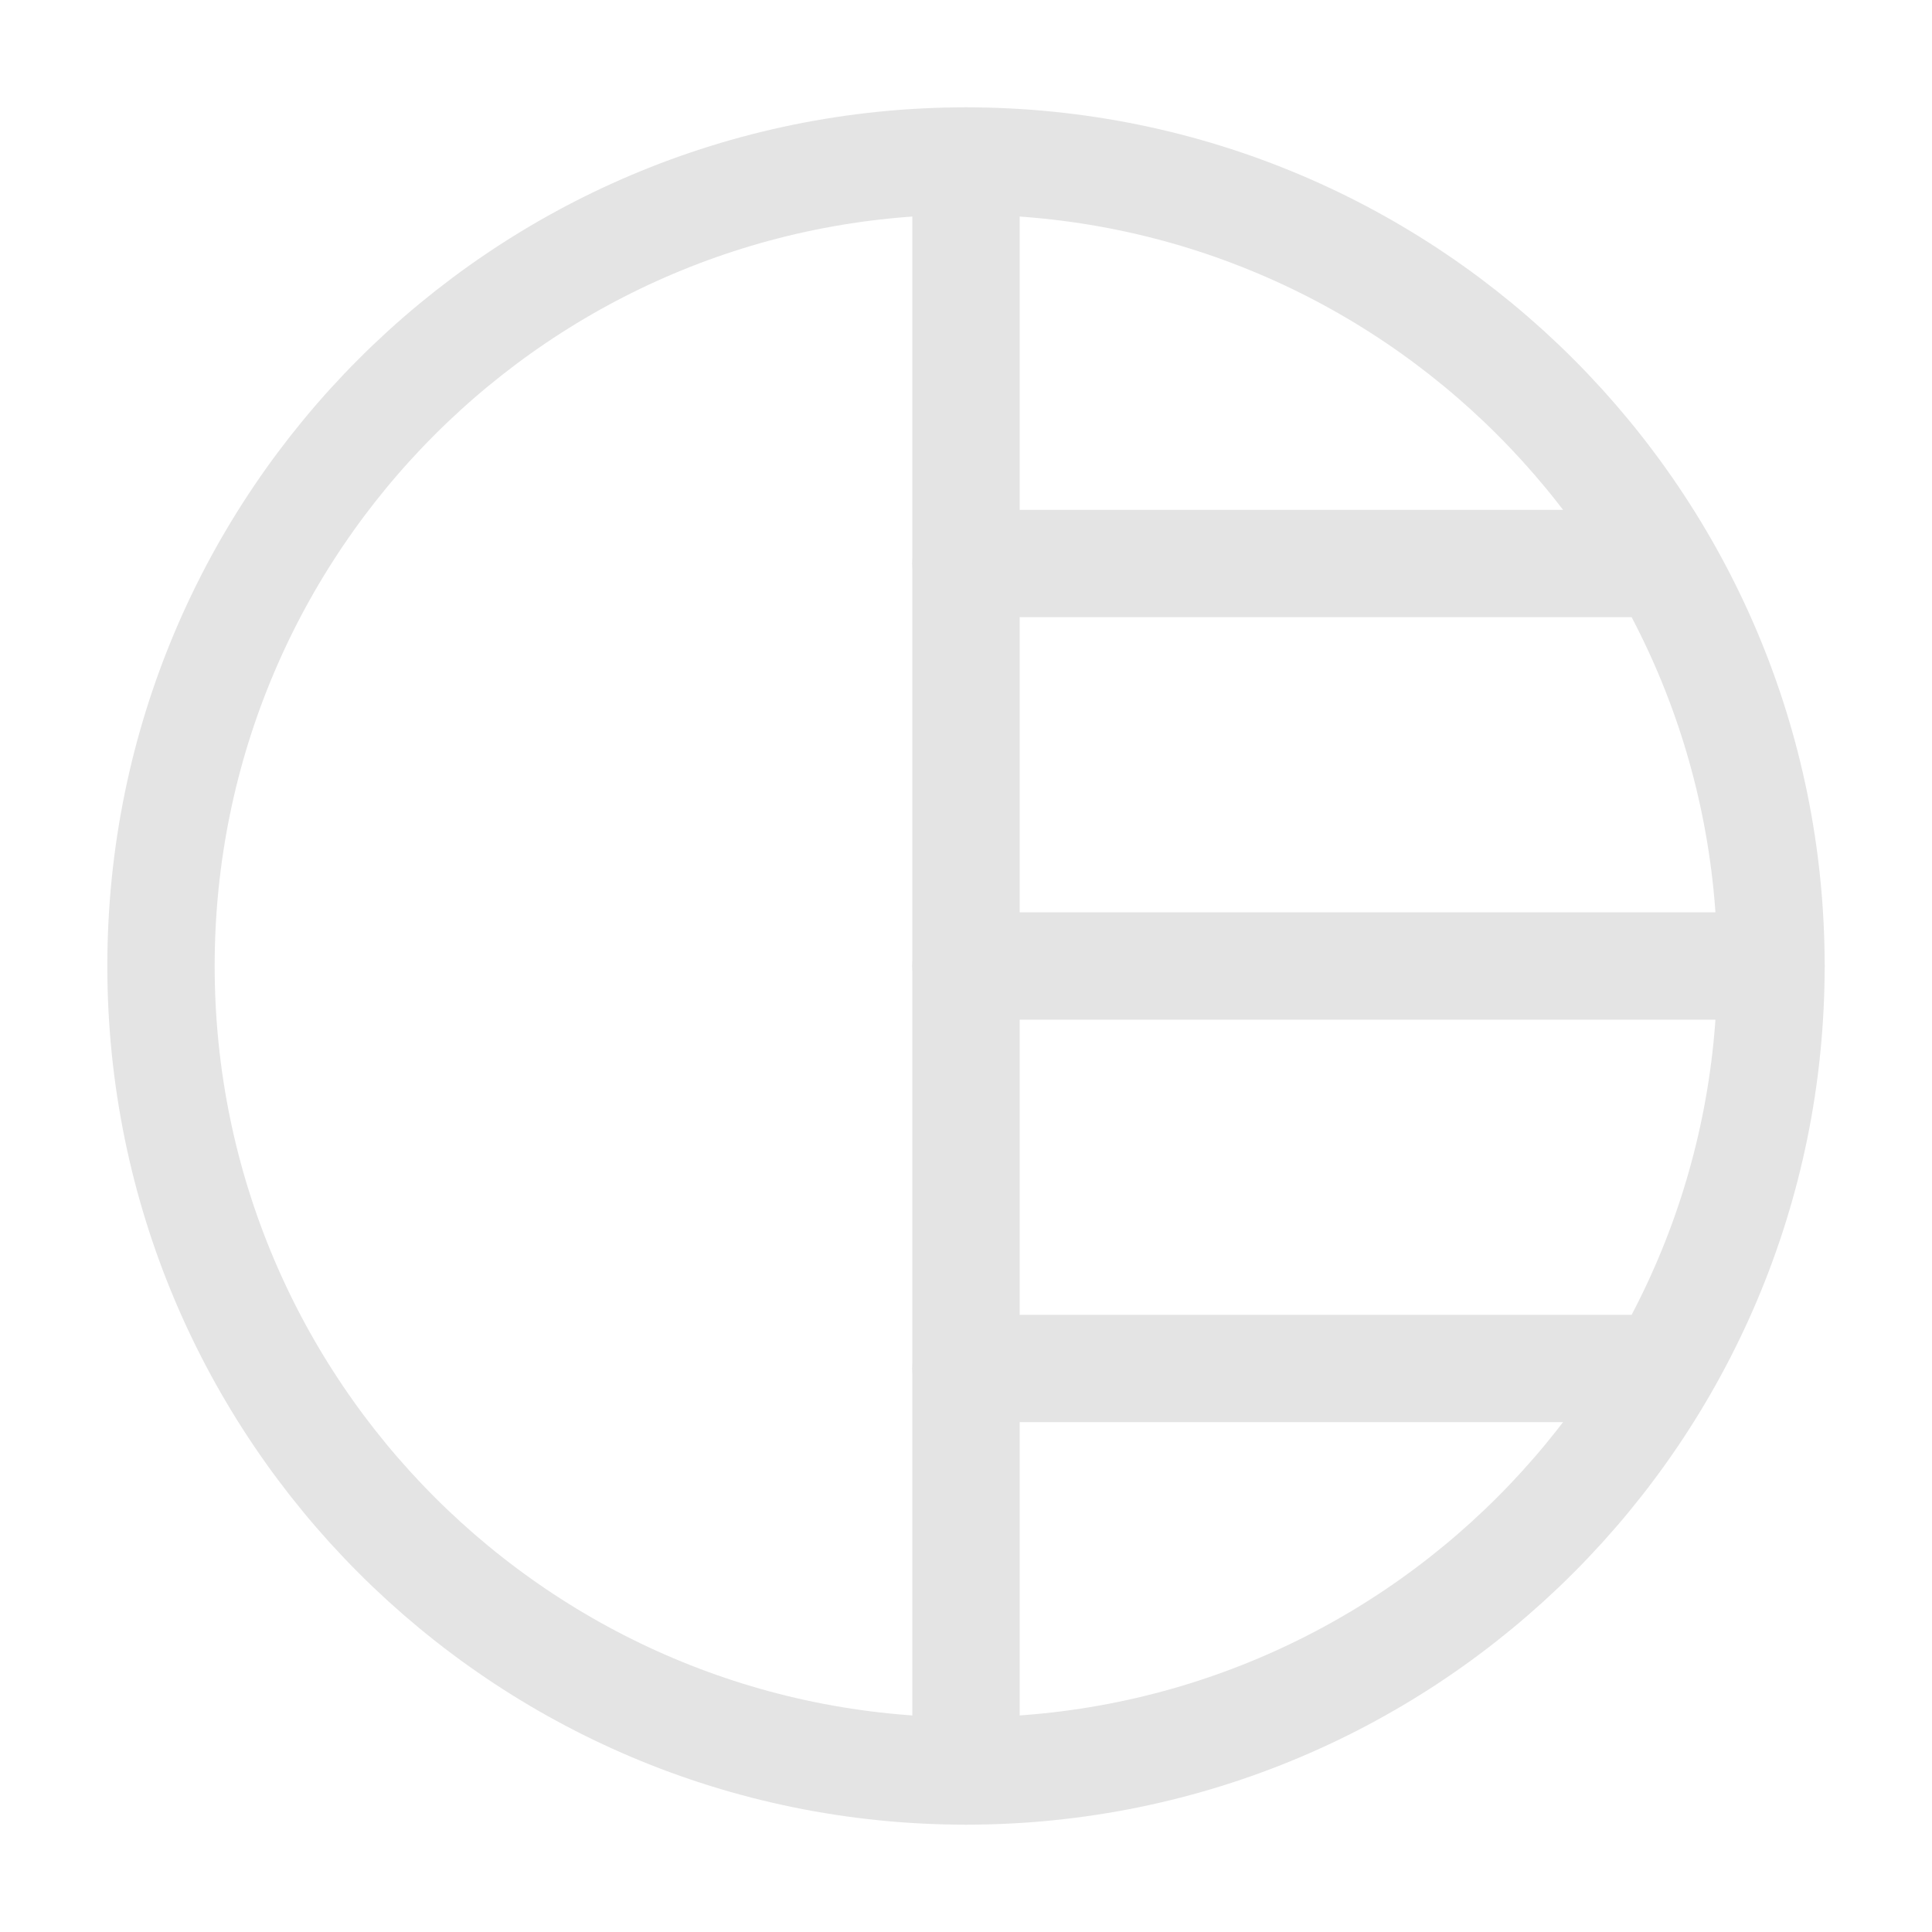
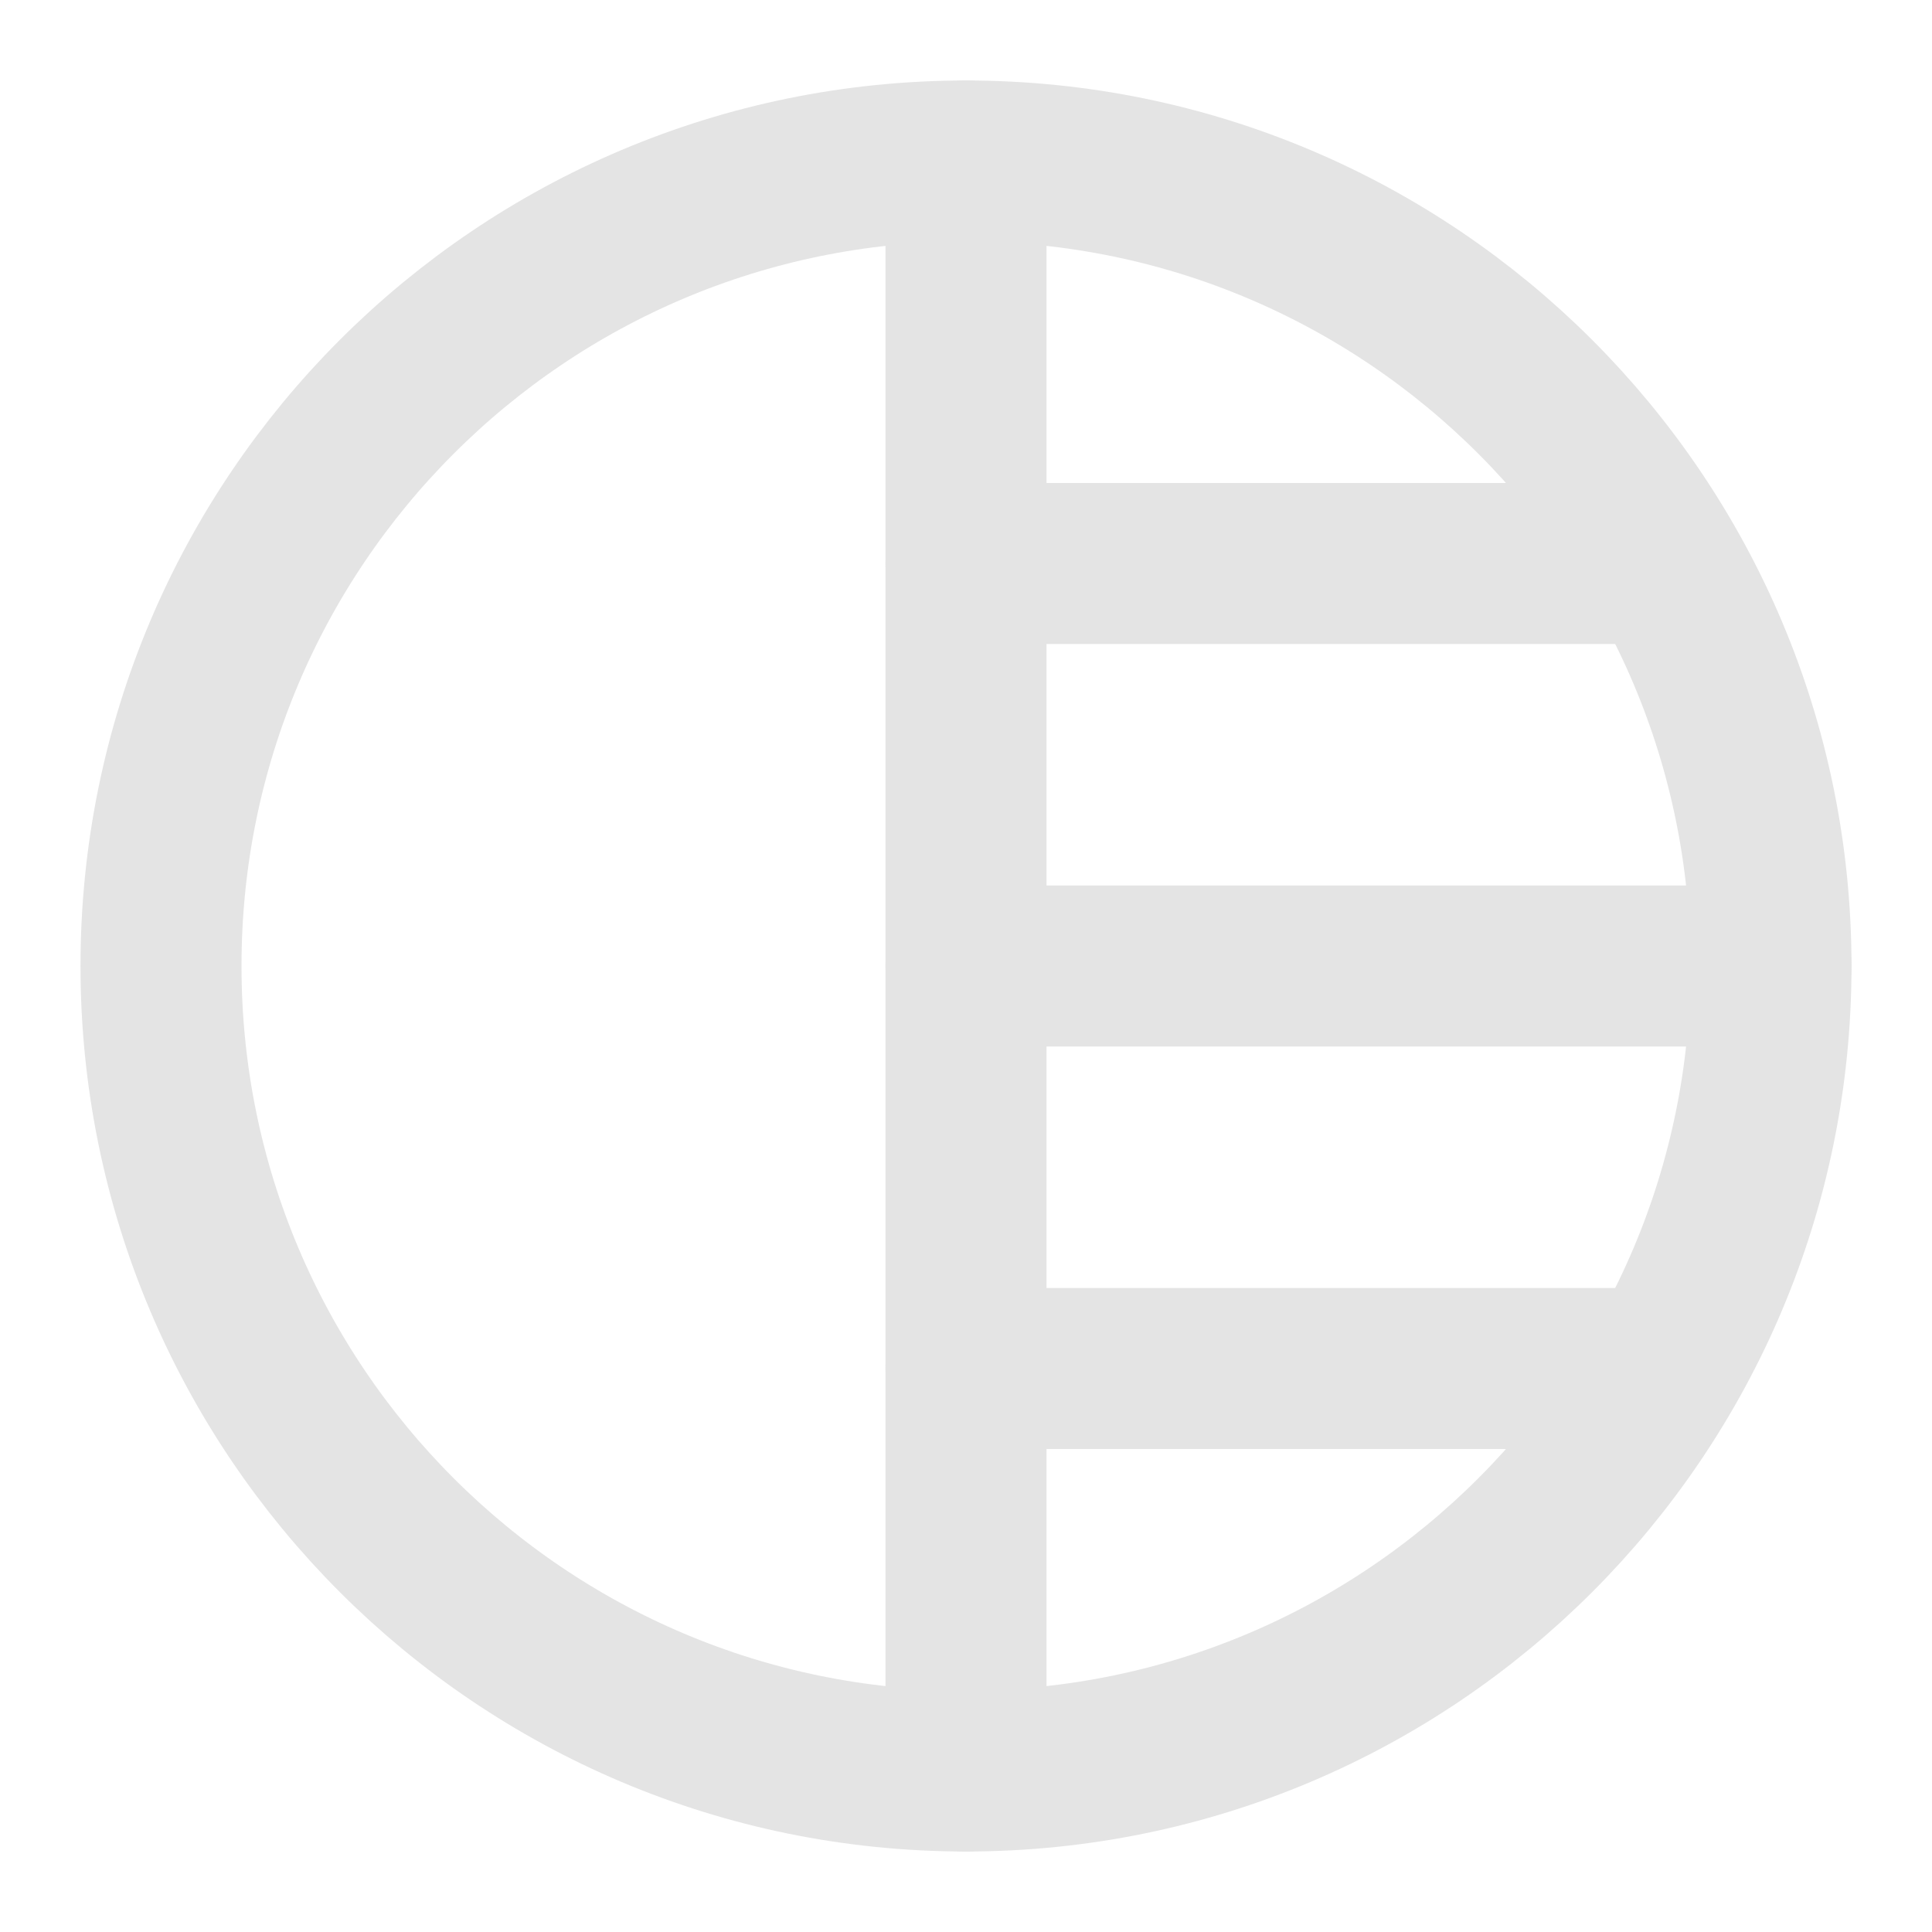
- <svg xmlns="http://www.w3.org/2000/svg" preserveAspectRatio="none" overflow="visible" style="display: block;" width="18" height="18" viewBox="0 0 18 18" fill="none">
+ <svg xmlns="http://www.w3.org/2000/svg" stroke-width="1.5" preserveAspectRatio="none" overflow="visible" style="display: block;" width="18" height="18" viewBox="0 0 18 18" fill="none">
  <g id="Hugeicons / ContrastIcon / Stroke Rounded">
    <path id="Vector" d="M16.5 9C16.5 13.142 13.142 16.5 9 16.5C4.858 16.5 1.5 13.142 1.5 9C1.5 4.858 4.858 1.5 9 1.5C13.142 1.5 16.5 4.858 16.5 9Z" stroke-linecap="round" stroke-linejoin="round" stroke="#E4E4E4" />
    <path id="Vector_2" d="M9 16.5V1.5" stroke-linecap="round" stroke-linejoin="round" stroke="#E4E4E4" />
    <path id="Vector_3" d="M9 5.25H15.375" stroke-linecap="round" stroke="#E4E4E4" />
    <path id="Vector_4" d="M9 12.75H15.375" stroke-linecap="round" stroke="#E4E4E4" />
    <path id="Vector_5" d="M9 9H16.5" stroke-linecap="round" stroke="#E4E4E4" />
  </g>
</svg>
